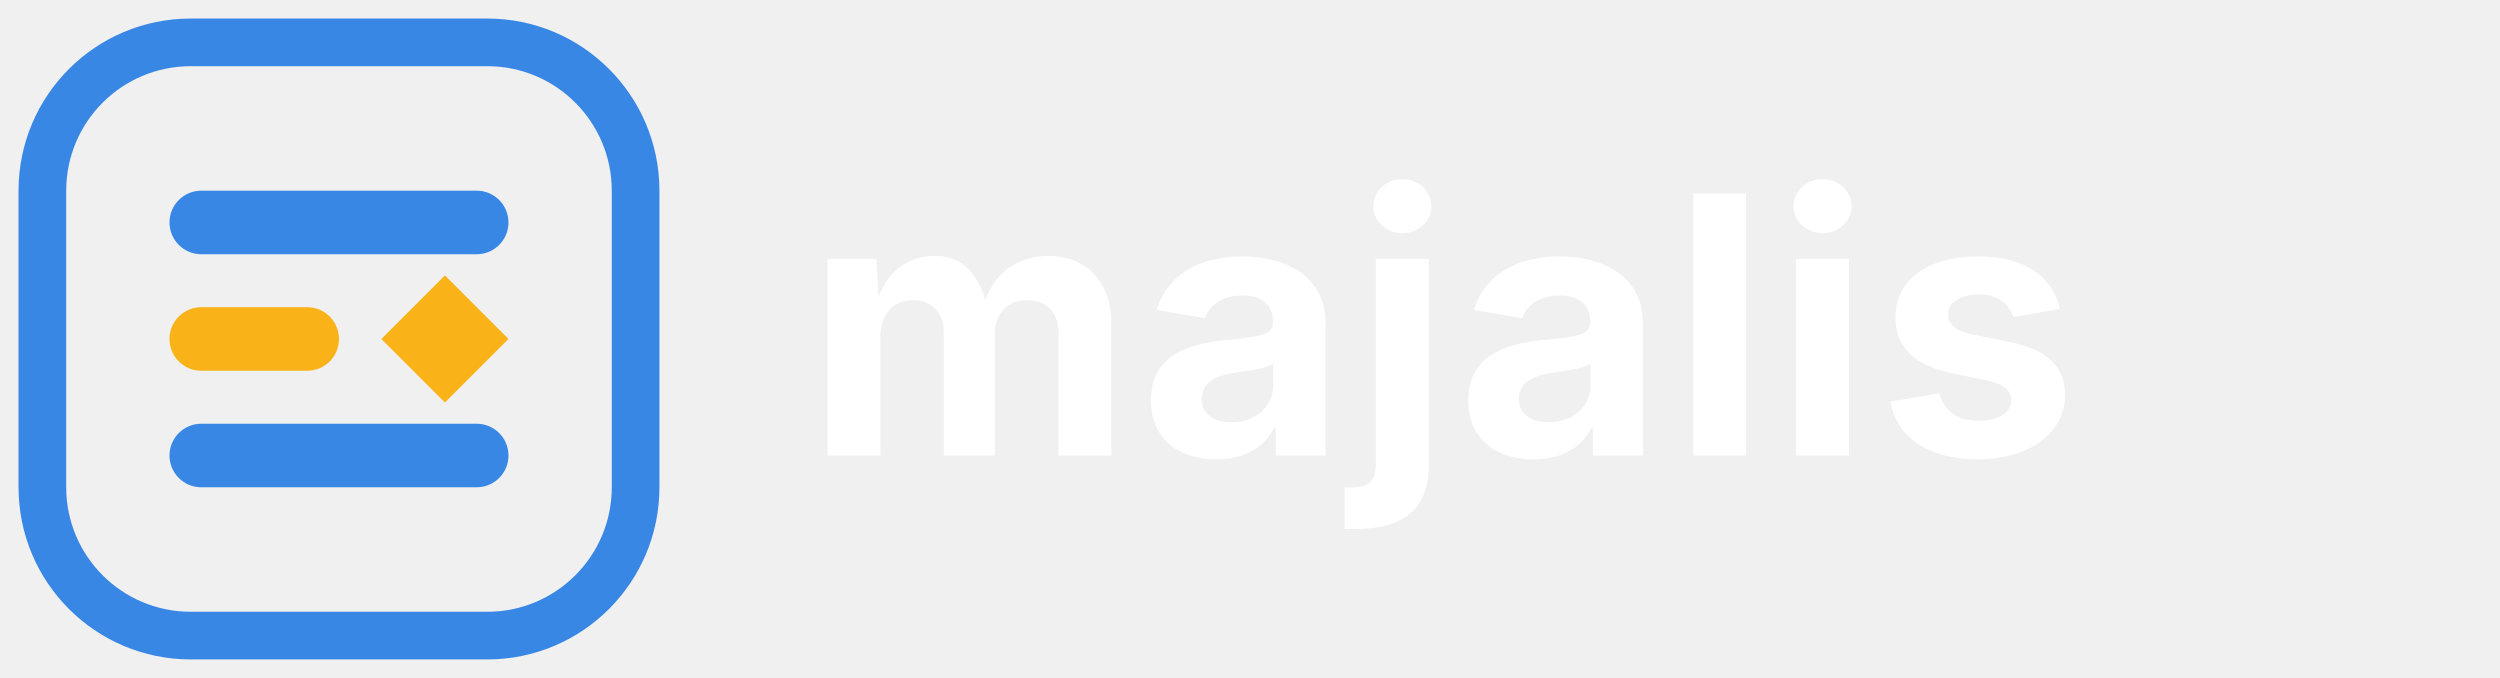
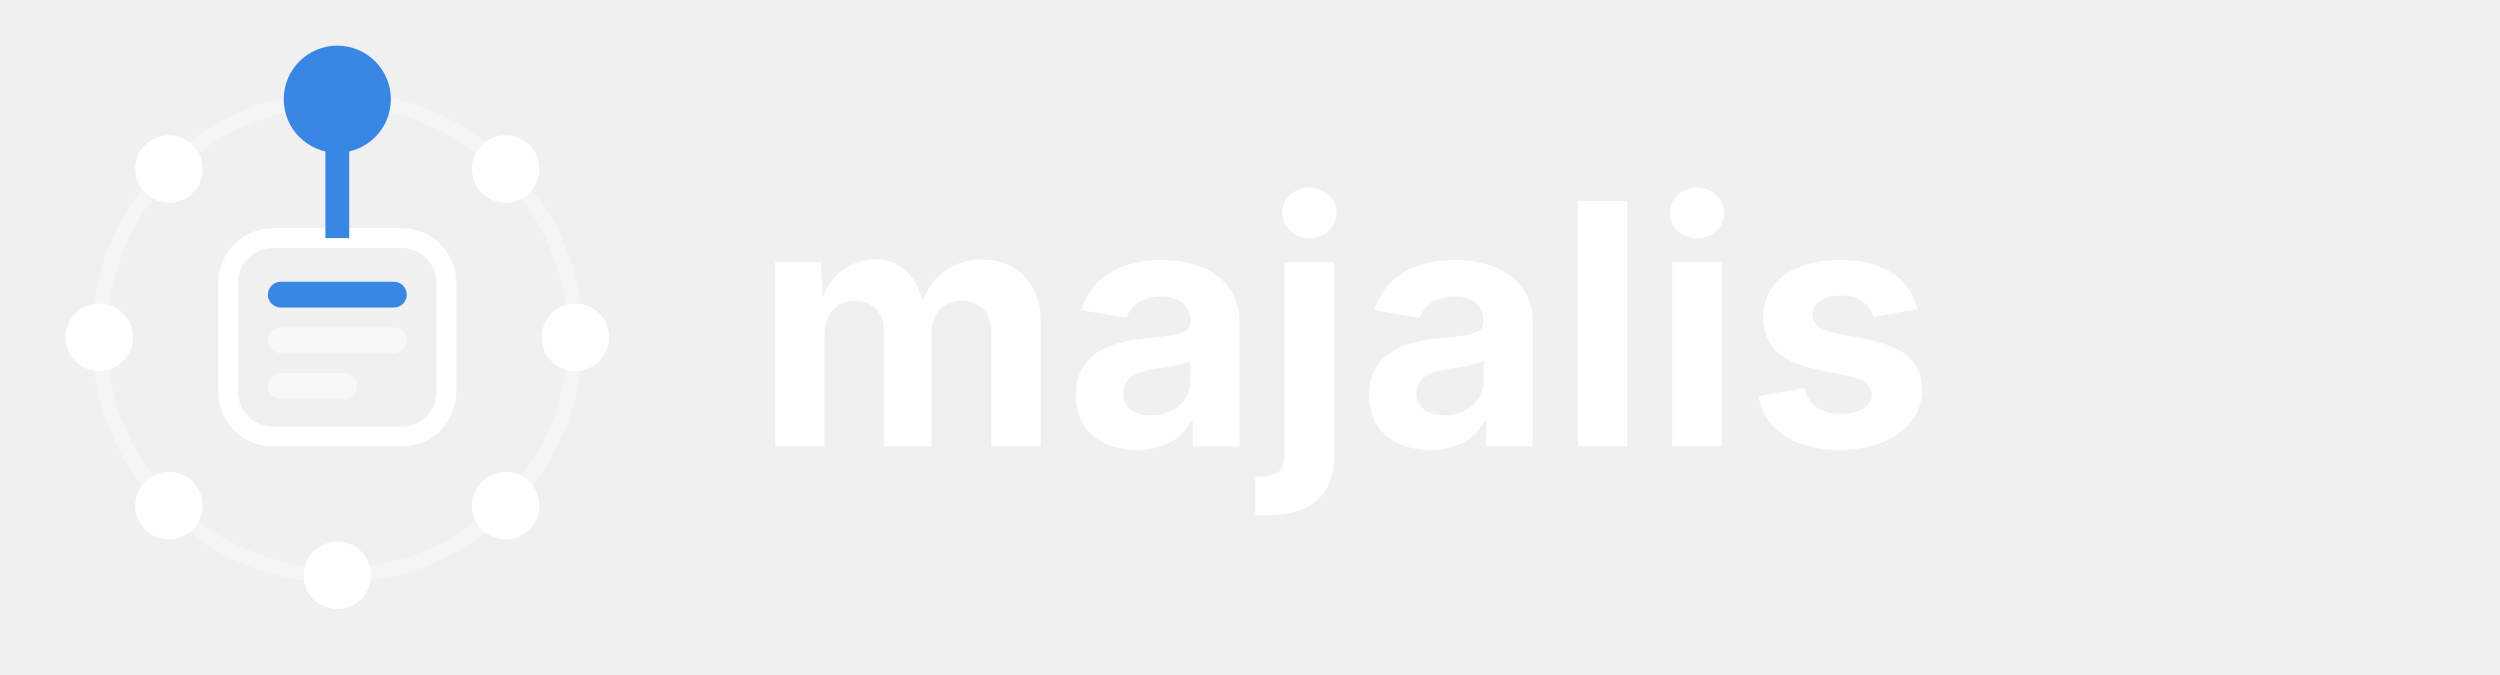
- <svg xmlns="http://www.w3.org/2000/svg" viewBox="0 0 236 64" width="236" height="64" role="img" aria-label="Majalis">
-   <rect x="4" y="4" width="56" height="56" rx="14" fill="none" stroke="#3987e5" stroke-width="4.5" />
-   <rect x="16" y="18" width="32" height="6" rx="3" fill="#3987e5" />
-   <rect x="16" y="29" width="16" height="6" rx="3" fill="#fab219" />
-   <path d="M42 26 l6 6 -6 6 -6 -6 z" fill="#fab219" />
-   <rect x="16" y="40" width="32" height="6" rx="3" fill="#3987e5" />
-   <text x="76" y="43" font-family="system-ui, -apple-system, 'Segoe UI', sans-serif" font-size="34" font-weight="650" letter-spacing="0.5" fill="#ffffff">majalis</text>
+ <svg xmlns="http://www.w3.org/2000/svg" viewBox="0 0 252 68" width="252" height="68" role="img" aria-label="Majalis">
+   <g transform="translate(34,34)">
+     <circle cx="0" cy="0" r="24" fill="none" stroke="#ffffff" stroke-width="1.5" opacity="0.32" />
+     <rect x="-11" y="-10" width="22" height="20" rx="4.5" fill="none" stroke="#ffffff" stroke-width="2" />
+     <rect x="-7" y="-5.6" width="14" height="2.6" rx="1.3" fill="#3987e5" />
+     <rect x="-7" y="-1" width="14" height="2.6" rx="1.3" fill="#ffffff" opacity="0.5" />
+     <rect x="-7" y="3.6" width="9" height="2.6" rx="1.3" fill="#ffffff" opacity="0.5" />
+     <line x1="0" y1="-24" x2="0" y2="-10" stroke="#3987e5" stroke-width="2.4" />
+     <circle cx="16.97" cy="-16.97" r="3.4" fill="#ffffff" />
+     <circle cx="24" cy="0" r="3.4" fill="#ffffff" />
+     <circle cx="16.97" cy="16.97" r="3.4" fill="#ffffff" />
+     <circle cx="0" cy="24" r="3.4" fill="#ffffff" />
+     <circle cx="-16.97" cy="16.97" r="3.4" fill="#ffffff" />
+     <circle cx="-24" cy="0" r="3.4" fill="#ffffff" />
+     <circle cx="-16.97" cy="-16.97" r="3.4" fill="#ffffff" />
+     <circle cx="0" cy="-24" r="5.4" fill="#3987e5" />
+   </g>
+   <text x="76" y="45" font-family="system-ui, -apple-system, 'Segoe UI', sans-serif" font-size="34" font-weight="650" letter-spacing="0.3" fill="#ffffff">majalis</text>
</svg>
